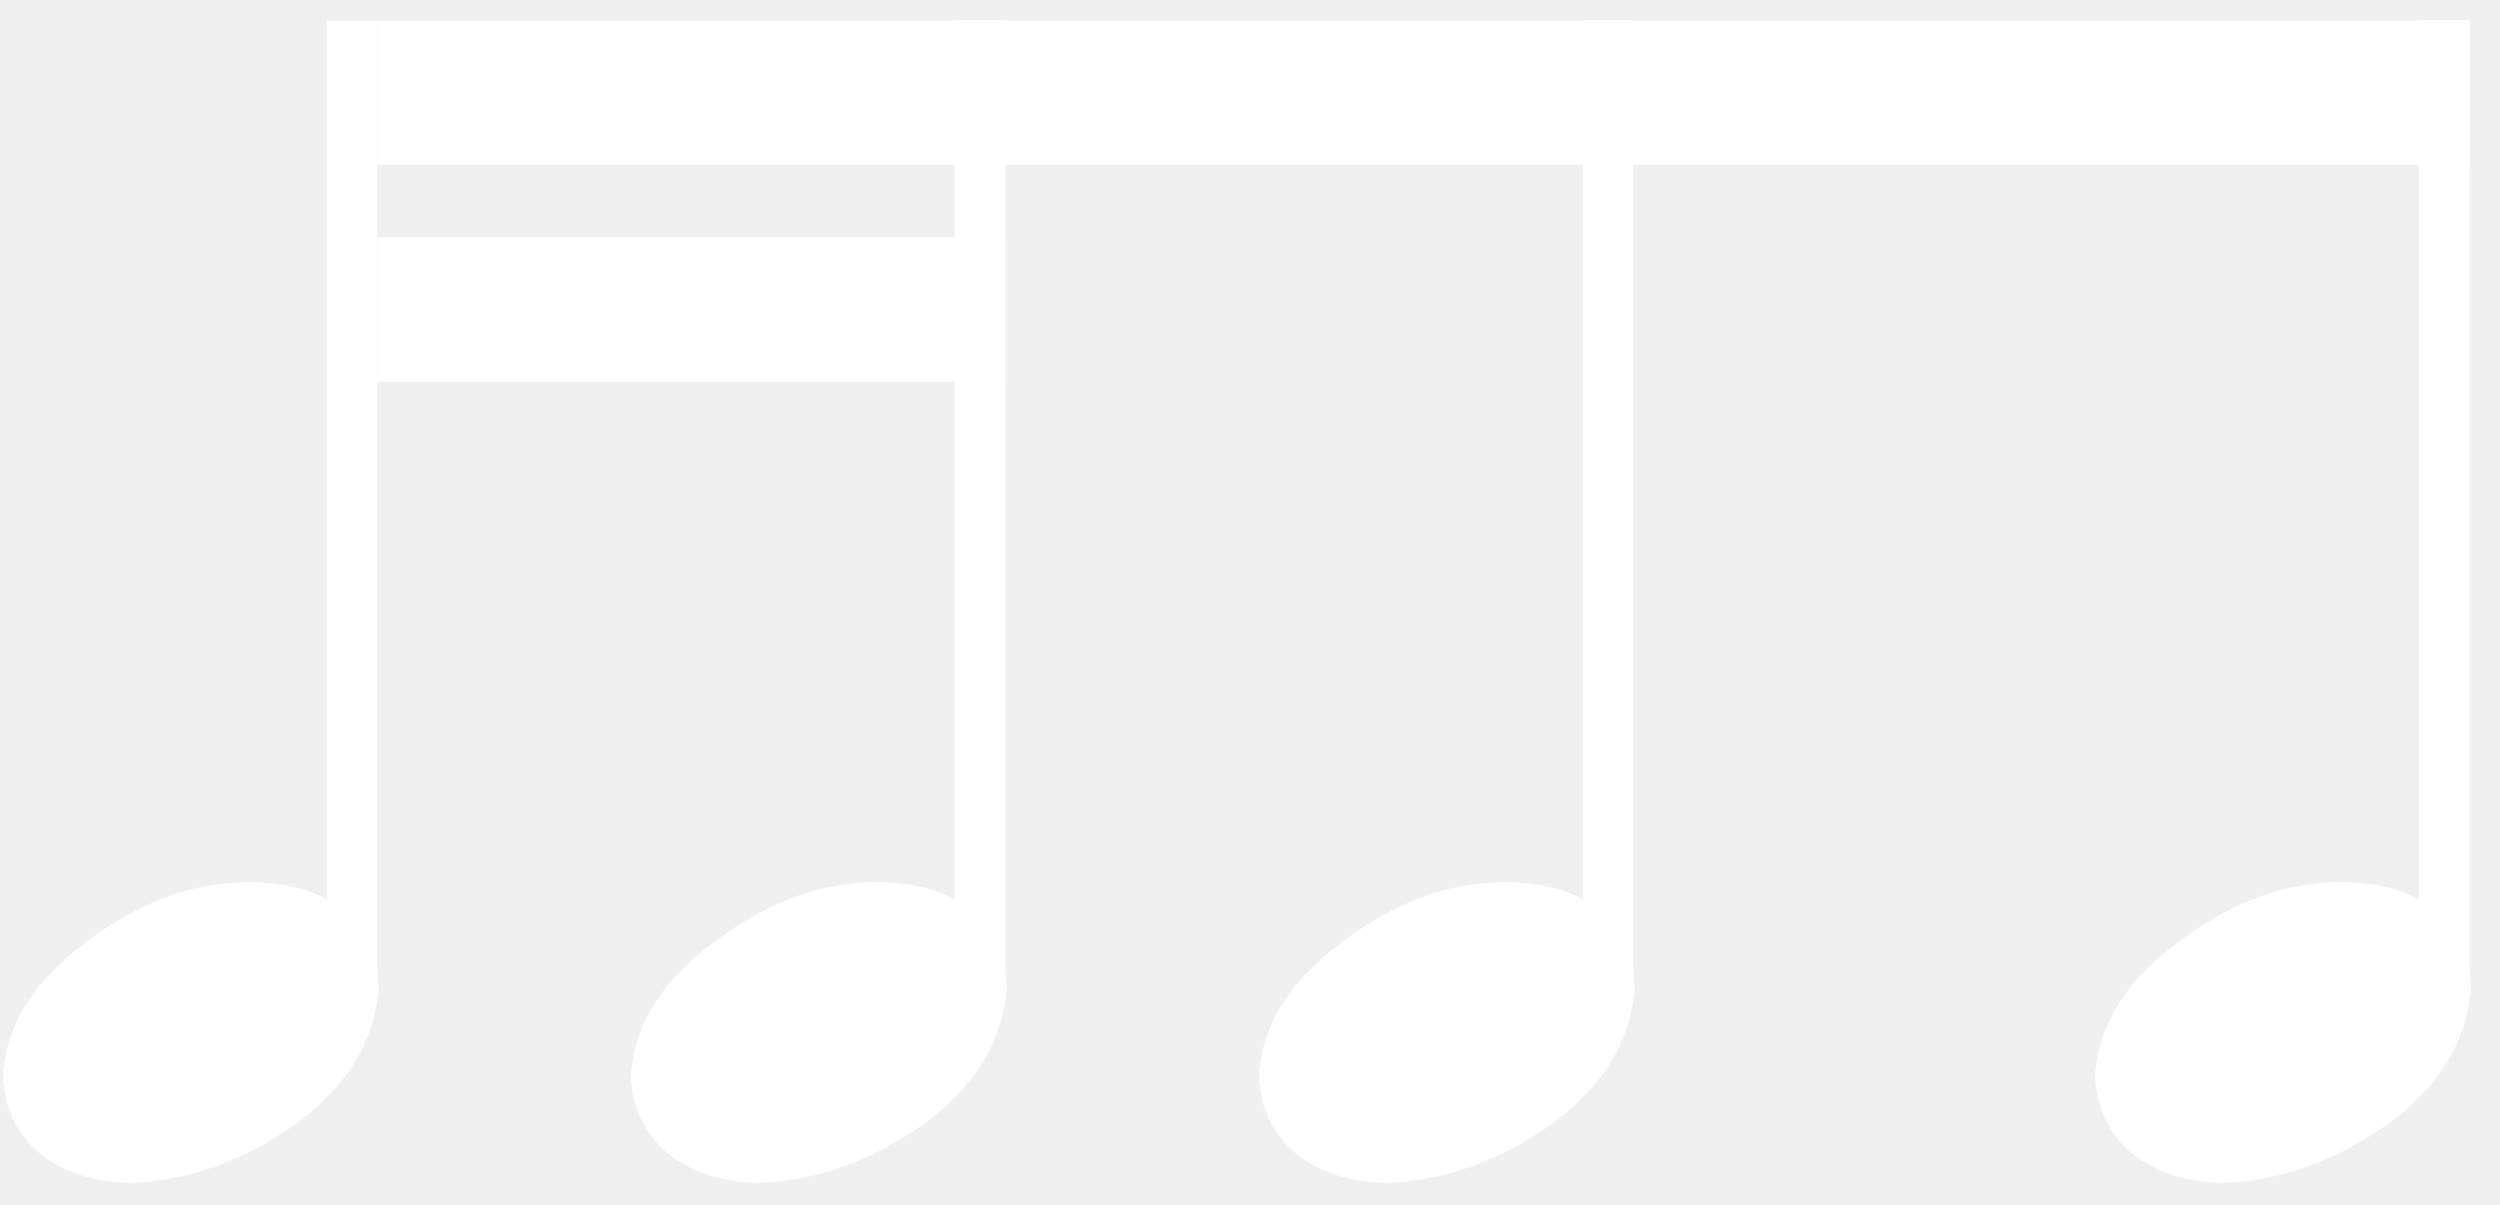
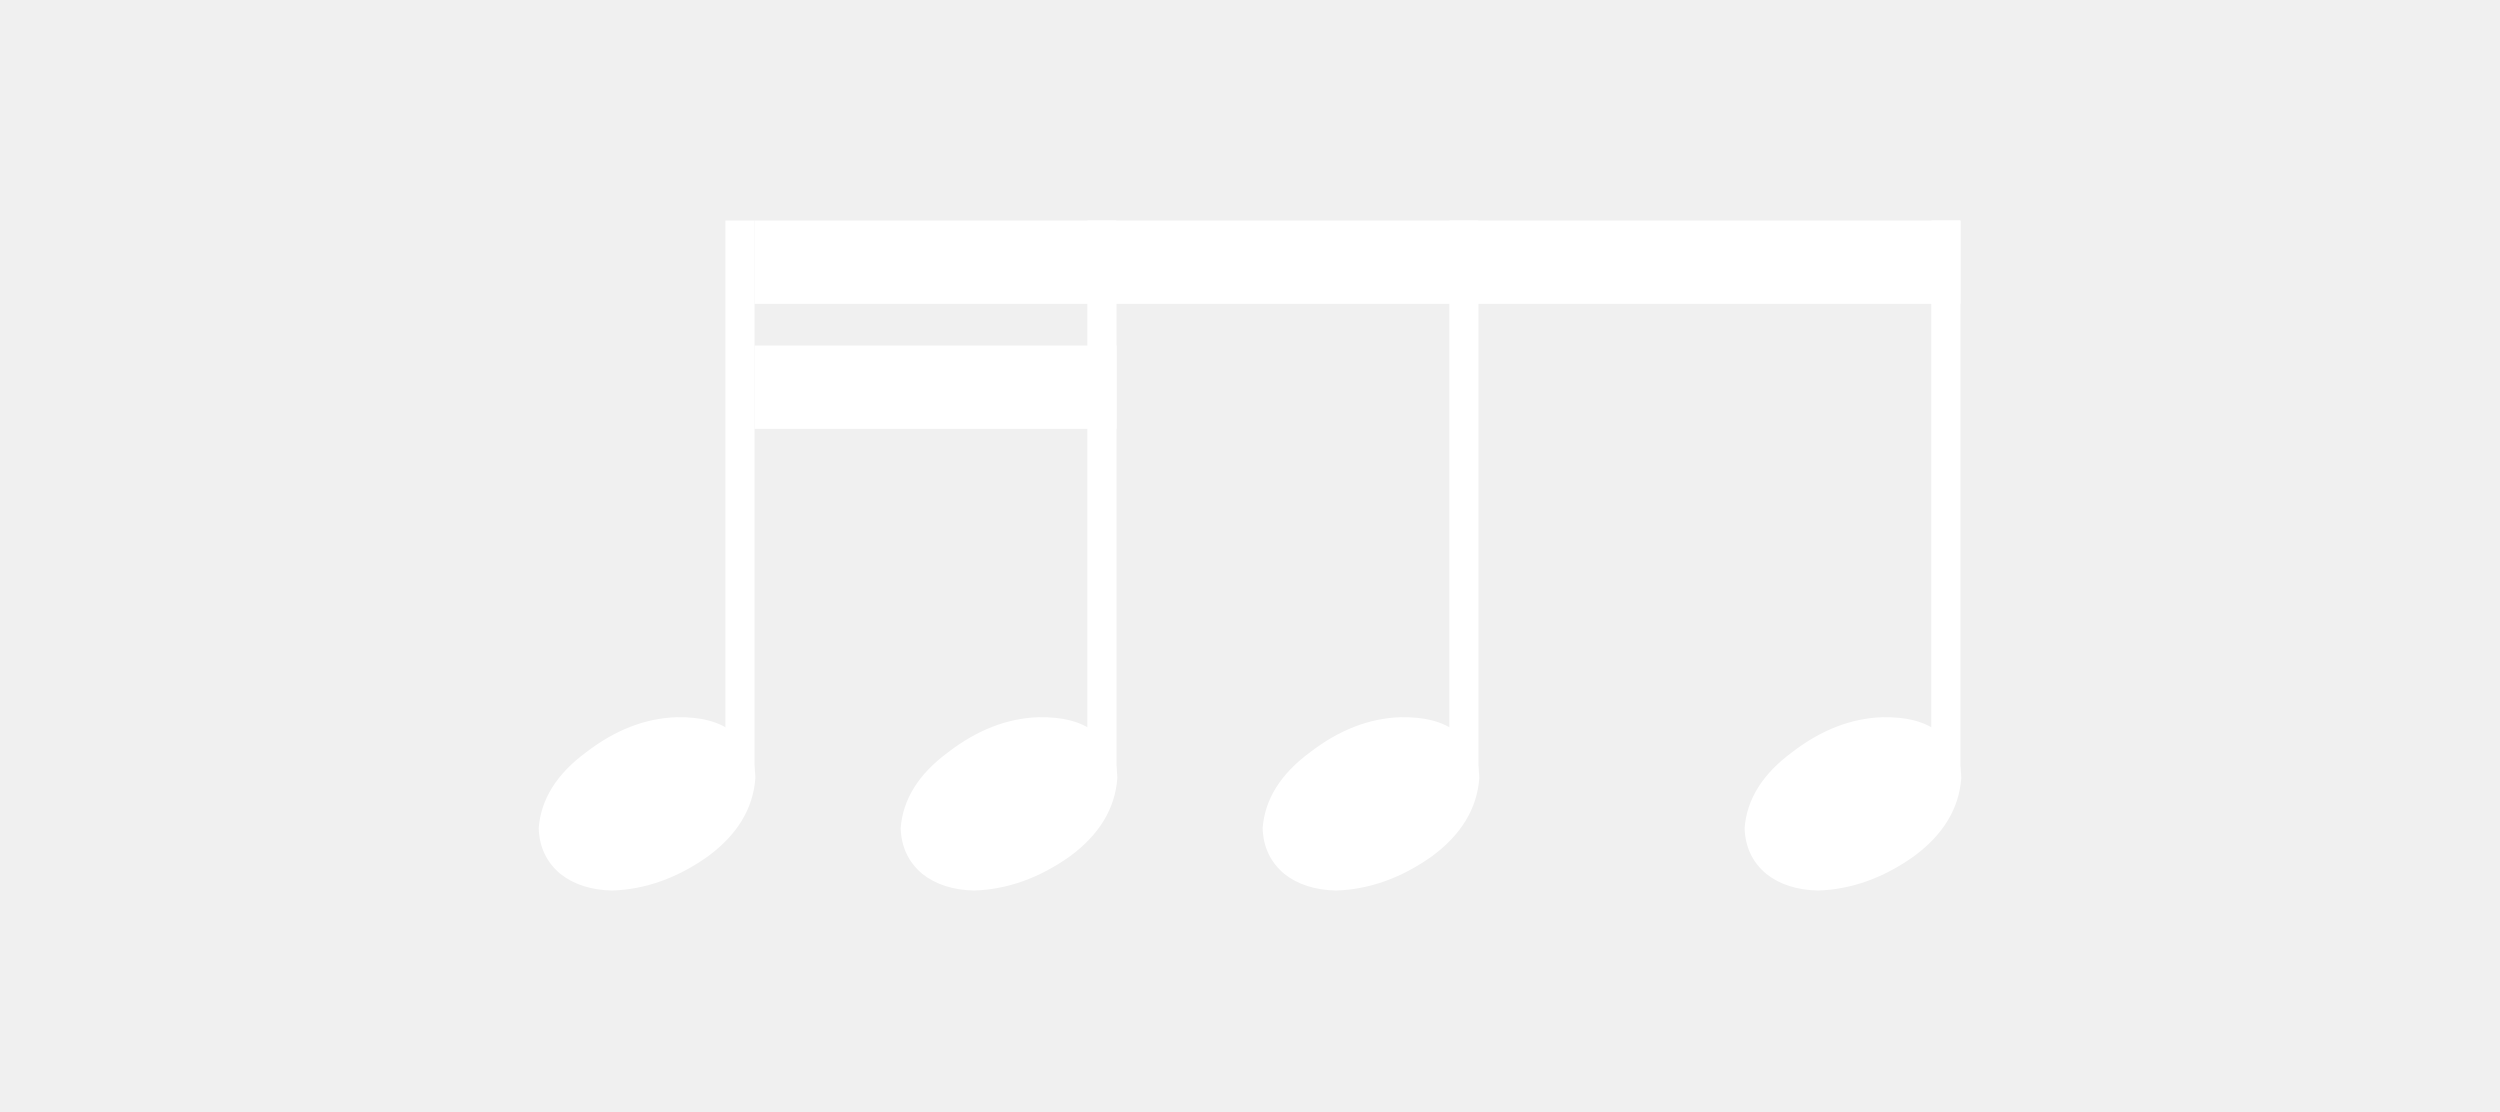
- <svg xmlns="http://www.w3.org/2000/svg" width="83" height="40" viewBox="0 0 83 40" fill="none">
-   <path d="M12.526 0.68H10.846V32.36H12.526V0.68Z" fill="white" />
-   <path d="M12.574 32.792C12.446 34.552 11.534 36.056 9.838 37.304C8.078 38.552 6.238 39.208 4.318 39.272C3.102 39.24 2.11 38.92 1.342 38.312C0.542 37.64 0.126 36.76 0.094 35.672C0.222 34.008 1.134 32.552 2.83 31.304C4.494 30.024 6.222 29.352 8.014 29.288C9.422 29.256 10.51 29.544 11.278 30.152C12.11 30.696 12.542 31.576 12.574 32.792Z" fill="white" />
-   <path d="M33.375 0.68H31.695V32.36H33.375V0.68Z" fill="white" />
-   <path d="M33.423 32.792C33.295 34.552 32.383 36.056 30.687 37.304C28.927 38.552 27.087 39.208 25.167 39.272C23.951 39.24 22.959 38.92 22.191 38.312C21.391 37.64 20.975 36.76 20.943 35.672C21.071 34.008 21.983 32.552 23.679 31.304C25.343 30.024 27.071 29.352 28.863 29.288C30.271 29.256 31.359 29.544 32.127 30.152C32.959 30.696 33.391 31.576 33.423 32.792Z" fill="white" />
-   <path d="M54.225 0.68H52.545V32.36H54.225V0.68Z" fill="white" />
-   <path d="M54.273 32.792C54.145 34.552 53.233 36.056 51.537 37.304C49.777 38.552 47.937 39.208 46.017 39.272C44.801 39.24 43.809 38.92 43.041 38.312C42.241 37.64 41.825 36.76 41.793 35.672C41.921 34.008 42.833 32.552 44.529 31.304C46.193 30.024 47.921 29.352 49.713 29.288C51.121 29.256 52.209 29.544 52.977 30.152C53.809 30.696 54.241 31.576 54.273 32.792Z" fill="white" />
-   <path d="M81.987 0.68H80.307V32.36H81.987V0.68Z" fill="white" />
-   <path d="M82.035 32.792C81.907 34.552 80.995 36.056 79.299 37.304C77.539 38.552 75.699 39.208 73.779 39.272C72.563 39.24 71.571 38.92 70.803 38.312C70.003 37.64 69.587 36.76 69.555 35.672C69.683 34.008 70.595 32.552 72.291 31.304C73.955 30.024 75.683 29.352 77.475 29.288C78.883 29.256 79.971 29.544 80.739 30.152C81.571 30.696 82.003 31.576 82.035 32.792Z" fill="white" />
-   <path d="M12.526 0.68V5.48H81.987V0.68H12.526Z" fill="white" />
-   <path d="M12.526 7.88V12.68H33.376V7.88H12.526Z" fill="white" />
+ <svg xmlns="http://www.w3.org/2000/svg" width="144" height="64" viewBox="0 0 144 64" fill="none">
+   <path d="M43.462 12.704H41.782V44.384H43.462V12.704Z" fill="white" />
+   <path d="M43.51 44.816C43.382 46.576 42.47 48.08 40.774 49.328C39.014 50.576 37.174 51.232 35.254 51.296C34.038 51.264 33.046 50.944 32.278 50.336C31.478 49.664 31.062 48.784 31.03 47.696C31.158 46.032 32.07 44.576 33.766 43.328C35.43 42.048 37.158 41.376 38.95 41.312C40.358 41.28 41.446 41.568 42.214 42.176C43.046 42.72 43.478 43.6 43.51 44.816Z" fill="white" />
+   <path d="M64.311 12.704H62.631V44.384H64.311V12.704Z" fill="white" />
+   <path d="M64.359 44.816C64.231 46.576 63.319 48.08 61.623 49.328C59.863 50.576 58.023 51.232 56.103 51.296C54.887 51.264 53.895 50.944 53.127 50.336C52.327 49.664 51.911 48.784 51.879 47.696C52.007 46.032 52.919 44.576 54.615 43.328C56.279 42.048 58.007 41.376 59.799 41.312C61.207 41.28 62.295 41.568 63.063 42.176C63.895 42.72 64.327 43.6 64.359 44.816Z" fill="white" />
+   <path d="M85.16 12.704H83.48V44.384H85.16V12.704Z" fill="white" />
+   <path d="M85.208 44.816C85.08 46.576 84.168 48.08 82.472 49.328C80.712 50.576 78.872 51.232 76.952 51.296C75.736 51.264 74.744 50.944 73.976 50.336C73.176 49.664 72.76 48.784 72.728 47.696C72.856 46.032 73.768 44.576 75.464 43.328C77.128 42.048 78.856 41.376 80.648 41.312C82.056 41.28 83.144 41.568 83.912 42.176C84.744 42.72 85.176 43.6 85.208 44.816Z" fill="white" />
+   <path d="M112.922 12.704H111.242V44.384H112.922V12.704Z" fill="white" />
+   <path d="M112.97 44.816C112.842 46.576 111.93 48.08 110.234 49.328C108.474 50.576 106.634 51.232 104.714 51.296C103.498 51.264 102.506 50.944 101.738 50.336C100.938 49.664 100.522 48.784 100.49 47.696C100.618 46.032 101.53 44.576 103.226 43.328C104.89 42.048 106.618 41.376 108.41 41.312C109.818 41.28 110.906 41.568 111.674 42.176C112.506 42.72 112.938 43.6 112.97 44.816Z" fill="white" />
+   <path d="M43.462 12.704V17.504H112.922V12.704H43.462Z" fill="white" />
+   <path d="M43.462 19.904V24.704H64.311V19.904H43.462Z" fill="white" />
</svg>
